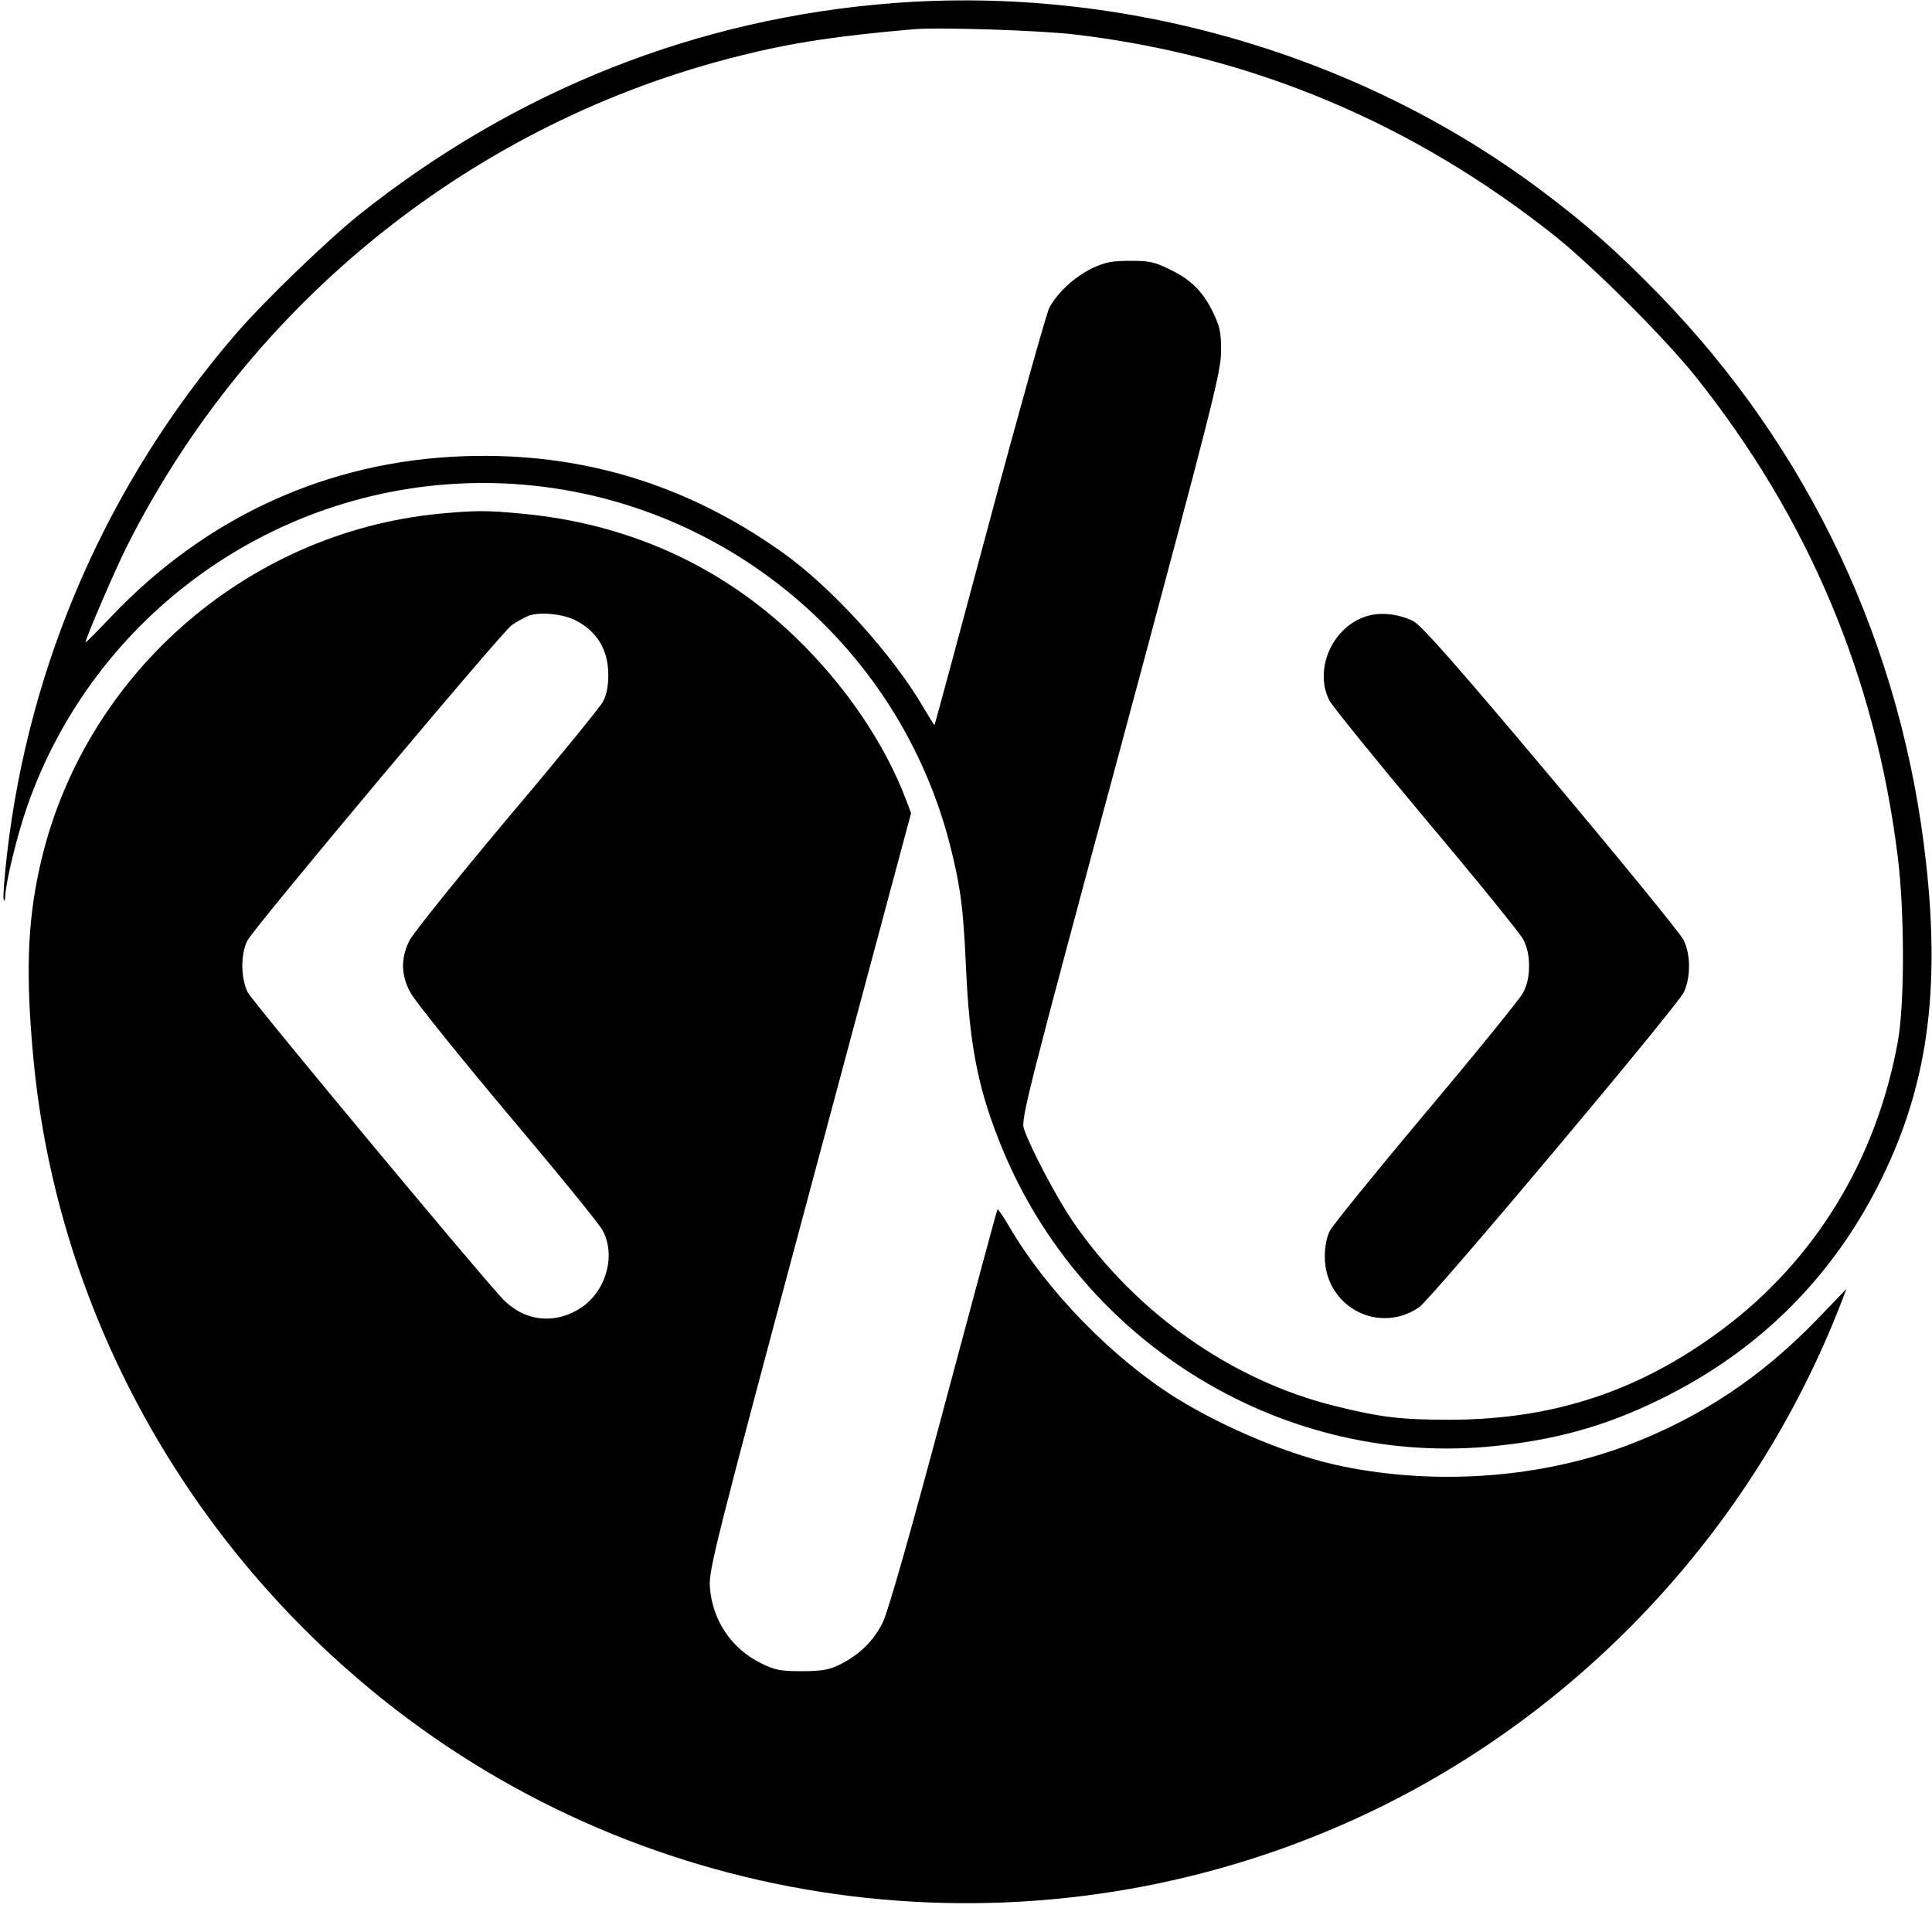
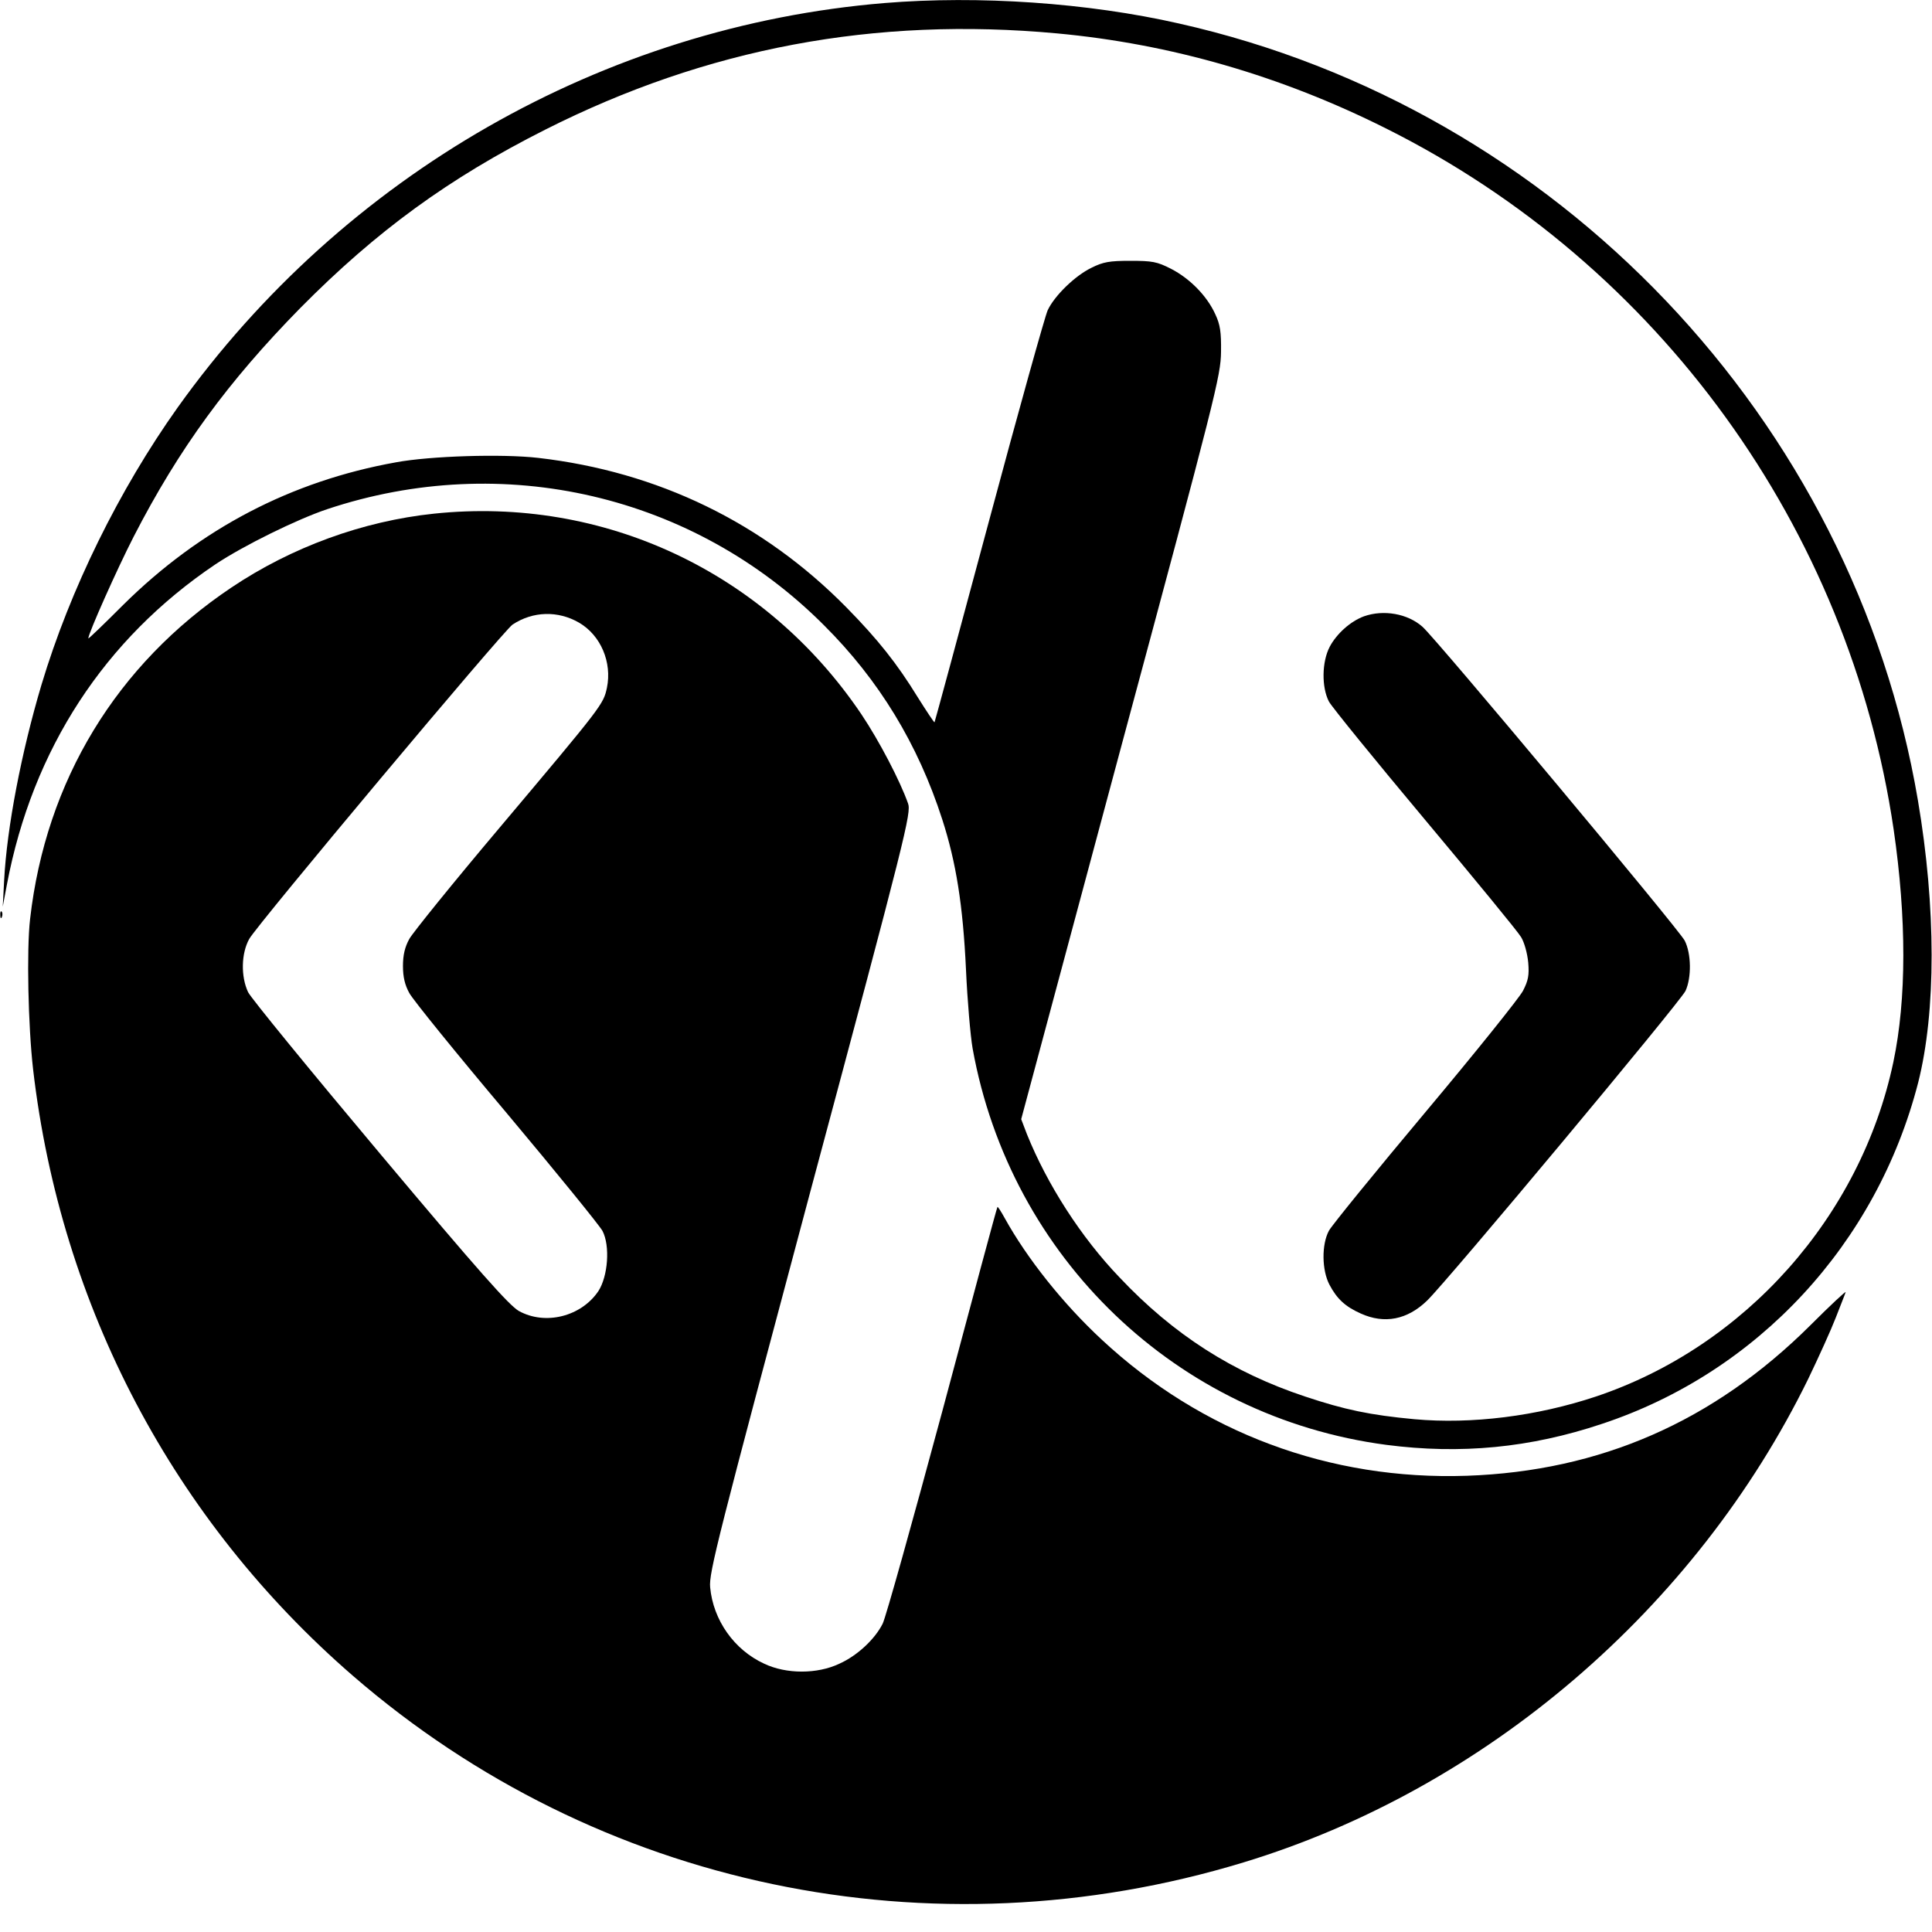
<svg xmlns="http://www.w3.org/2000/svg" version="1.0" width="700pt" height="700pt" viewBox="0 0 700 700" preserveAspectRatio="xMidYMid meet">
  <g transform="translate(0,700) scale(0.1,-0.1)" fill="#000000" stroke="none">
-     <path d="M3240 6989 c-712 -54 -1372 -315 -1940 -768 -118 -95 -348 -317 -450 -436 -460 -536 -745 -1187 -825 -1883 -9 -78 -14 -150 -12 -160 3 -10 5 -6 6 11 2 52 43 220 78 321 243 702 909 1176 1653 1176 793 0 1488 -536 1689 -1300 40 -156 51 -232 61 -455 12 -271 41 -426 116 -618 279 -725 1008 -1185 1771 -1119 236 21 425 72 628 172 359 175 631 447 805 805 162 332 210 670 159 1134 -85 786 -421 1502 -969 2065 -152 156 -264 255 -427 377 -658 493 -1513 741 -2343 678z m655 -114 c642 -76 1226 -322 1740 -731 141 -113 396 -368 509 -509 409 -513 652 -1091 732 -1740 25 -199 25 -536 0 -670 -78 -428 -300 -791 -636 -1042 -299 -223 -610 -326 -985 -327 -177 0 -251 8 -419 50 -373 92 -722 338 -948 667 -58 85 -153 264 -178 337 -12 33 10 119 351 1385 329 1225 363 1357 363 1430 1 66 -4 90 -25 135 -37 80 -81 125 -157 162 -58 29 -76 33 -147 33 -66 0 -90 -5 -136 -26 -65 -31 -129 -90 -158 -146 -10 -21 -108 -369 -216 -773 -108 -404 -198 -736 -199 -737 -1 -1 -18 26 -38 60 -113 195 -336 441 -518 569 -348 246 -728 360 -1150 345 -490 -17 -931 -218 -1274 -578 -53 -56 -96 -99 -96 -96 0 14 106 260 149 346 447 889 1263 1542 2226 1780 189 47 349 71 625 95 92 8 459 -4 585 -19z" />
-     <path d="M4961 4770 c-128 -32 -203 -190 -145 -307 11 -21 168 -215 349 -431 182 -216 340 -411 353 -434 15 -29 22 -58 22 -98 0 -40 -7 -69 -22 -98 -13 -23 -171 -218 -353 -434 -181 -216 -338 -409 -347 -428 -11 -21 -18 -57 -18 -93 0 -180 193 -284 341 -184 44 29 935 1090 960 1142 25 54 25 137 -1 189 -11 23 -226 286 -478 586 -335 399 -469 551 -499 568 -46 25 -113 35 -162 22z" />
-     <path d="M1595 5139 c-708 -67 -1304 -595 -1453 -1290 -43 -197 -49 -386 -21 -684 88 -940 583 -1814 1355 -2391 986 -736 2307 -877 3433 -365 804 366 1443 1045 1763 1874 l18 47 -102 -106 c-205 -213 -424 -358 -687 -459 -315 -119 -687 -148 -1031 -79 -186 37 -426 136 -609 249 -229 143 -468 388 -602 617 -23 38 -42 68 -45 66 -2 -2 -89 -325 -194 -718 -121 -454 -202 -738 -221 -777 -33 -68 -84 -118 -158 -155 -37 -18 -63 -23 -136 -23 -78 0 -97 4 -146 28 -109 53 -178 156 -187 277 -4 62 17 147 362 1435 l367 1369 -17 45 c-78 208 -224 422 -407 597 -269 257 -606 408 -987 443 -128 12 -165 12 -295 0z m491 -387 c78 -40 118 -108 118 -197 0 -40 -6 -72 -19 -97 -11 -20 -168 -213 -350 -428 -181 -216 -340 -413 -352 -439 -32 -64 -30 -126 5 -189 15 -28 173 -225 352 -438 179 -212 334 -402 344 -423 48 -90 12 -218 -77 -278 -94 -63 -205 -52 -284 29 -84 88 -905 1075 -925 1112 -26 51 -27 140 -1 189 24 47 917 1112 957 1142 17 12 45 27 61 34 41 15 125 7 171 -17z" />
+     <path d="M3205 6989 c-1017 -84 -1959 -622 -2561 -1465 -212 -298 -390 -659 -494 -1006 -72 -242 -125 -515 -135 -708 l-5 -95 15 80 c93 491 354 890 755 1160 102 68 295 163 405 200 638 213 1329 52 1800 -420 200 -199 341 -431 429 -704 50 -155 75 -310 86 -545 5 -111 16 -239 24 -285 137 -759 740 -1336 1499 -1436 269 -35 521 -11 781 76 565 187 996 653 1146 1237 65 257 65 634 -1 1022 -234 1380 -1306 2507 -2678 2815 -330 75 -725 102 -1066 74z m625 -110 c410 -38 810 -153 1191 -344 989 -494 1679 -1448 1840 -2540 47 -323 47 -615 -1 -843 -118 -559 -537 -1031 -1078 -1212 -213 -71 -450 -101 -658 -82 -160 15 -251 34 -395 82 -262 87 -477 224 -673 432 -140 146 -262 337 -335 518 l-21 55 361 1345 c345 1281 362 1349 363 1435 1 72 -3 99 -21 137 -30 66 -92 129 -160 164 -51 26 -68 29 -148 29 -75 0 -98 -4 -140 -25 -60 -29 -134 -101 -159 -154 -10 -22 -106 -366 -213 -765 -107 -399 -196 -727 -197 -728 -1 -2 -29 40 -61 91 -75 122 -144 209 -258 325 -302 307 -683 492 -1117 542 -130 15 -391 7 -515 -16 -380 -68 -710 -241 -988 -516 -70 -70 -127 -125 -127 -122 0 18 105 253 164 368 165 321 343 563 604 829 276 279 538 470 887 646 586 296 1195 410 1855 349z" />
+     <path d="M4942 4767 c-49 -18 -99 -63 -124 -110 -29 -55 -30 -147 -3 -199 11 -20 168 -213 348 -428 180 -215 337 -406 348 -425 12 -19 23 -60 26 -92 4 -47 0 -66 -19 -103 -13 -25 -171 -222 -353 -439 -181 -216 -339 -410 -350 -430 -27 -50 -26 -143 2 -196 27 -51 57 -79 113 -104 86 -39 169 -23 241 47 75 73 917 1082 936 1122 22 48 21 135 -3 182 -22 42 -900 1093 -950 1137 -54 48 -141 63 -212 38z" />
+     <path d="M1573 5139 c-258 -27 -516 -121 -735 -268 -416 -279 -672 -700 -729 -1201 -13 -113 -7 -388 11 -545 100 -859 509 -1634 1159 -2197 886 -767 2095 -1020 3226 -676 876 266 1639 919 2047 1753 37 77 82 176 99 220 17 44 34 86 36 93 3 7 -55 -47 -128 -120 -351 -349 -761 -528 -1244 -545 -497 -17 -961 156 -1323 493 -140 130 -270 293 -352 441 -13 24 -25 42 -26 40 -2 -1 -91 -333 -199 -737 -109 -404 -206 -752 -217 -773 -28 -56 -92 -116 -157 -145 -80 -38 -192 -38 -272 0 -109 50 -185 158 -196 277 -5 52 28 180 362 1430 350 1305 367 1376 355 1410 -29 82 -104 226 -169 323 -348 516 -934 791 -1548 727z m525 -395 c79 -46 120 -144 101 -236 -13 -60 -15 -63 -389 -507 -168 -199 -315 -381 -327 -403 -16 -29 -23 -58 -23 -98 0 -40 7 -69 23 -98 12 -23 170 -218 352 -434 181 -216 338 -409 348 -428 28 -54 20 -164 -15 -218 -62 -92 -192 -125 -288 -72 -35 20 -144 142 -503 570 -252 300 -467 563 -478 585 -27 57 -25 141 4 193 27 50 922 1118 954 1139 74 49 165 51 241 7z" />
+     <path d="M1 3684 c0 -11 3 -14 6 -6 3 7 2 16 -1 19 -3 4 -6 -2 -5 -13z" />
  </g>
</svg>
